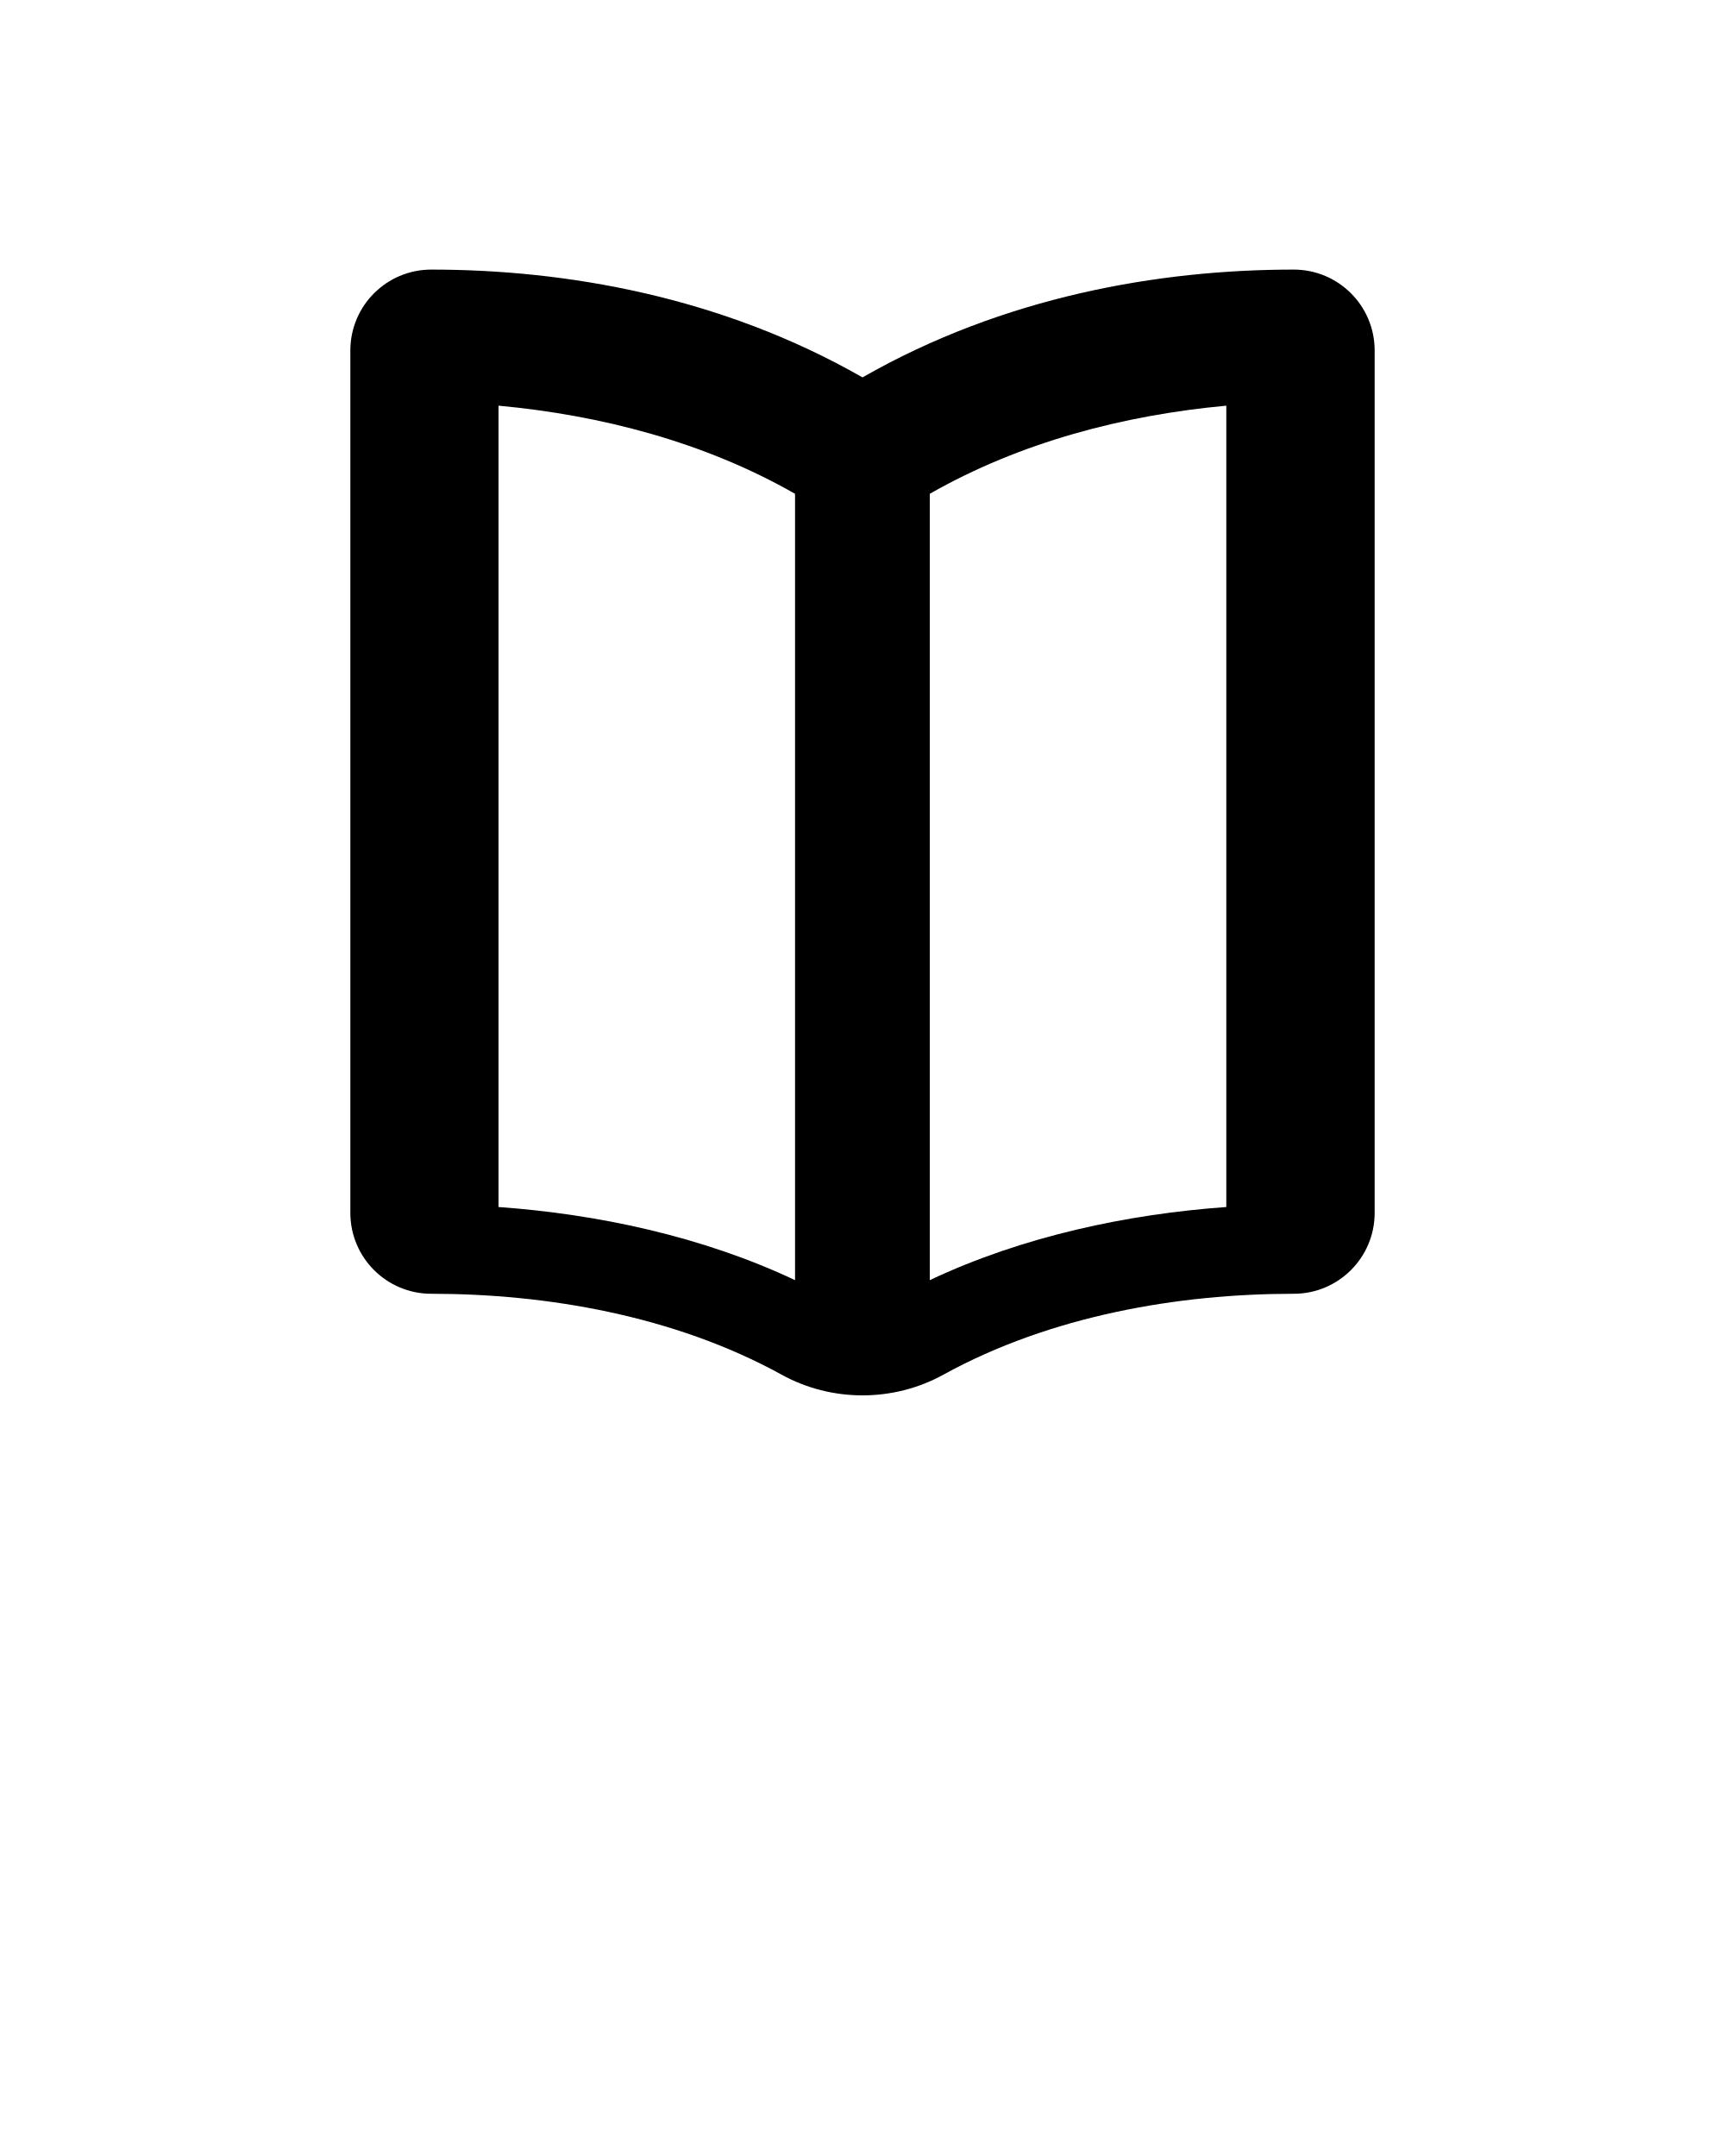
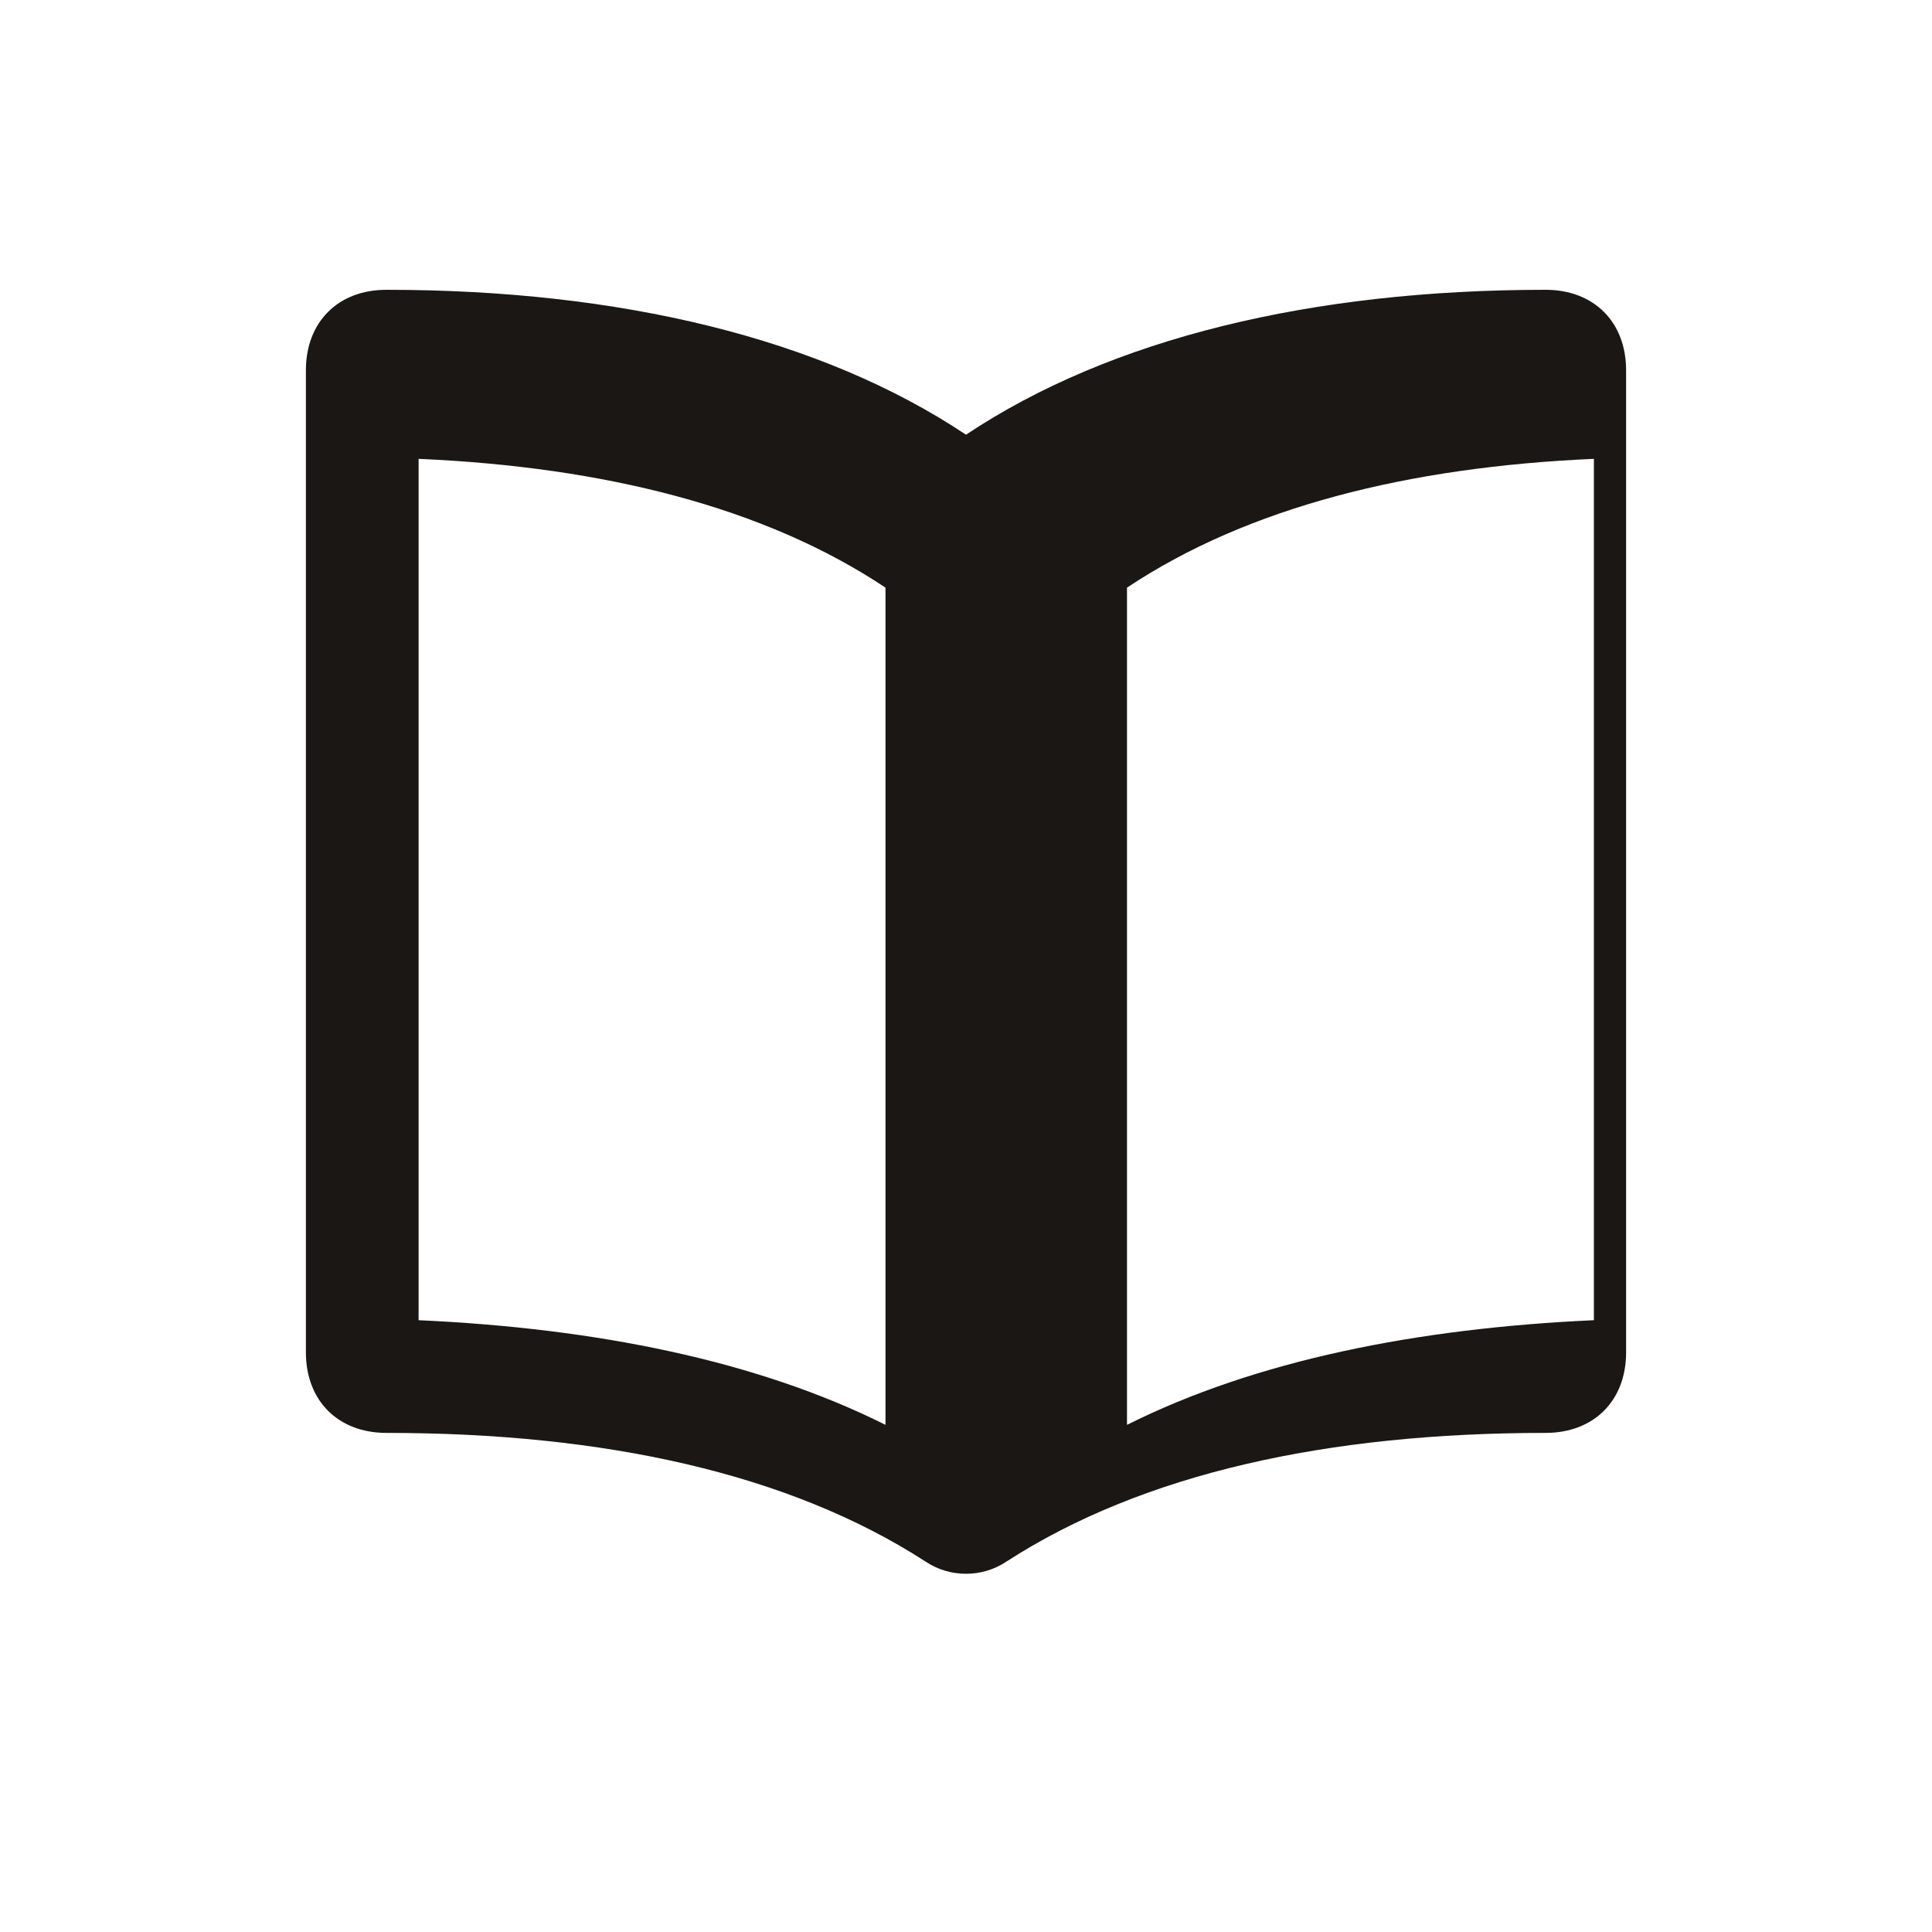
- <svg xmlns="http://www.w3.org/2000/svg" version="1.1" x="0px" y="0px" viewBox="0 0 100 125" xml:space="preserve">
-   <path fill="#000000" d="M50,21.88c-8.2-4.69-17.19-6.25-25-6.25c-2.59,0-4.69,2.1-4.69,4.69v50c0,2.59,2.1,4.69,4.69,4.69c6.64,0,14.06,1.25,20.31,4.69c2.9,1.6,6.48,1.6,9.38,0c6.25-3.44,13.67-4.69,20.31-4.69c2.59,0,4.69-2.1,4.69-4.69v-50c0-2.59-2.1-4.69-4.69-4.69c-7.81,0-16.8,1.56-25,6.25z M46.09,74.22c-5.4-2.55-11.48-3.83-17.19-4.24V23.52c5.94,0.55,11.94,2.11,17.19,5.11z M71.09,69.98c-5.71,0.41-11.79,1.69-17.19,4.24V28.63c5.25-3,11.25-4.56,17.19-5.11z" />
+ <svg xmlns="http://www.w3.org/2000/svg" viewBox="0 0 24 24" fill="#1A1714">
+   <path d="M12 5.4C10.2 4.2 7.7 3.6 4.8 3.6c-.6 0-1 .4-1 1v12.2c0 .6.4 1 1 1 2.7 0 5 .5 6.7 1.6.3.2.7.2 1 0 1.7-1.1 4-1.6 6.7-1.6.6 0 1-.4 1-1V4.6c0-.6-.4-1-1-1-2.9 0-5.4.6-7.2 1.8zm-1 12.3c-1.6-.8-3.6-1.2-5.8-1.3V5.7c2.3.1 4.3.6 5.8 1.6v10.4zm8.8-1.3c-2.2.1-4.2.5-5.8 1.3V7.3c1.5-1 3.5-1.5 5.8-1.6v10.7z" />
</svg>
